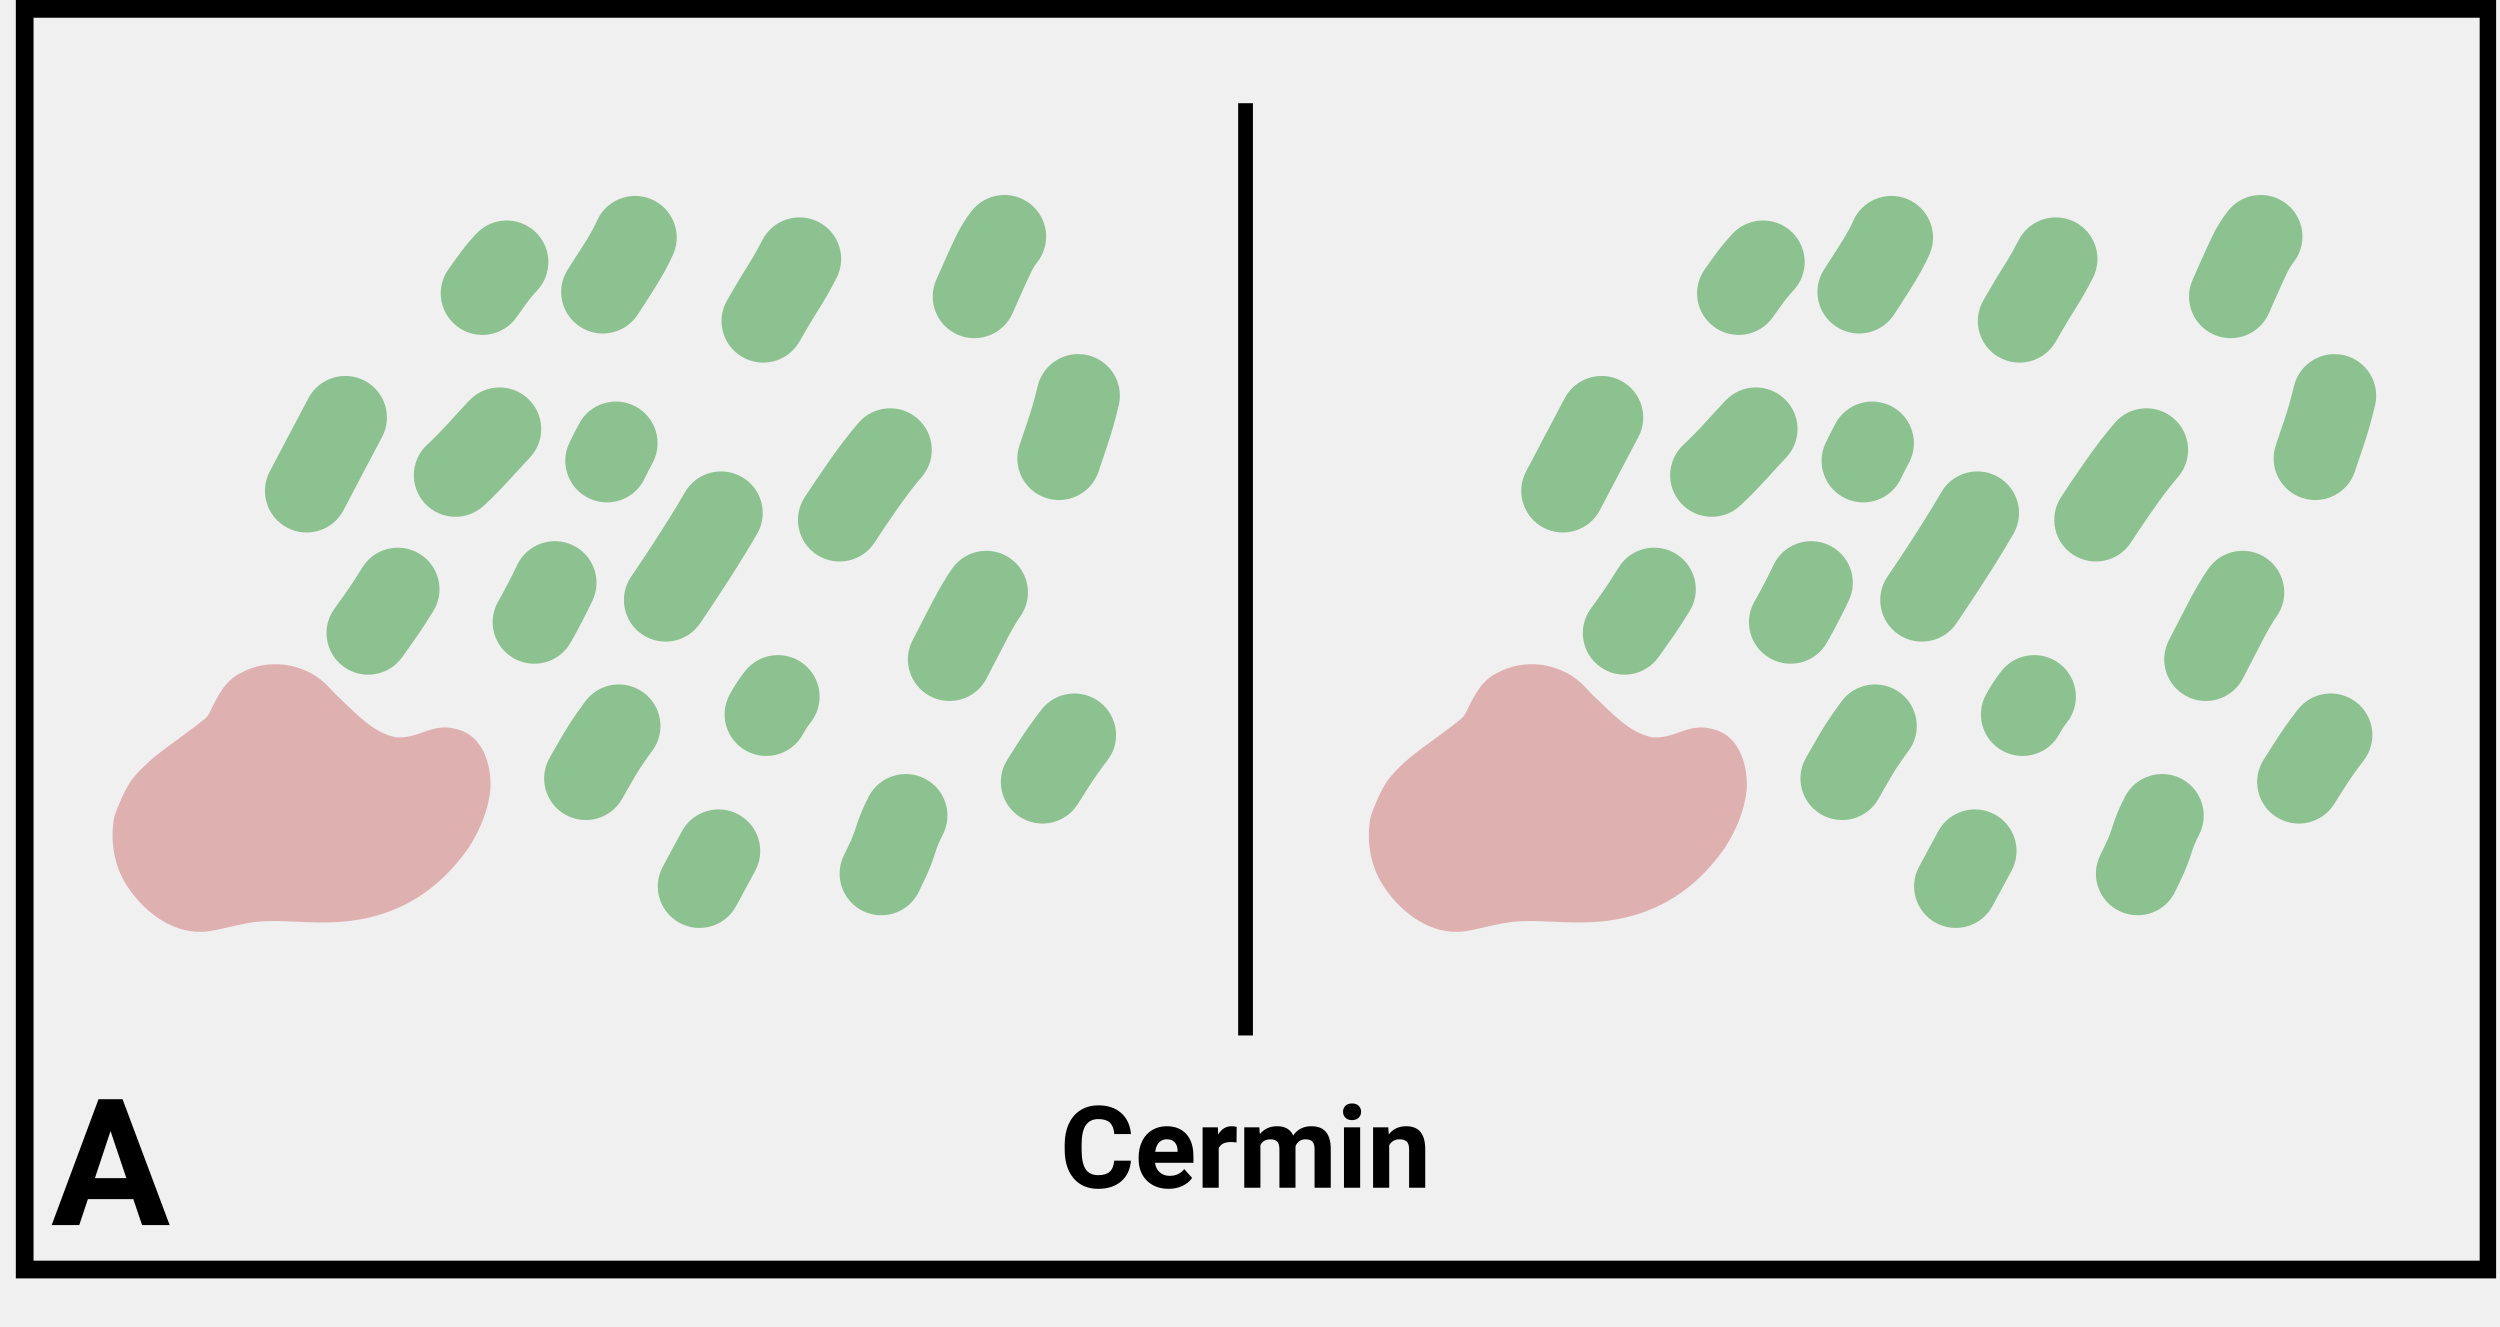
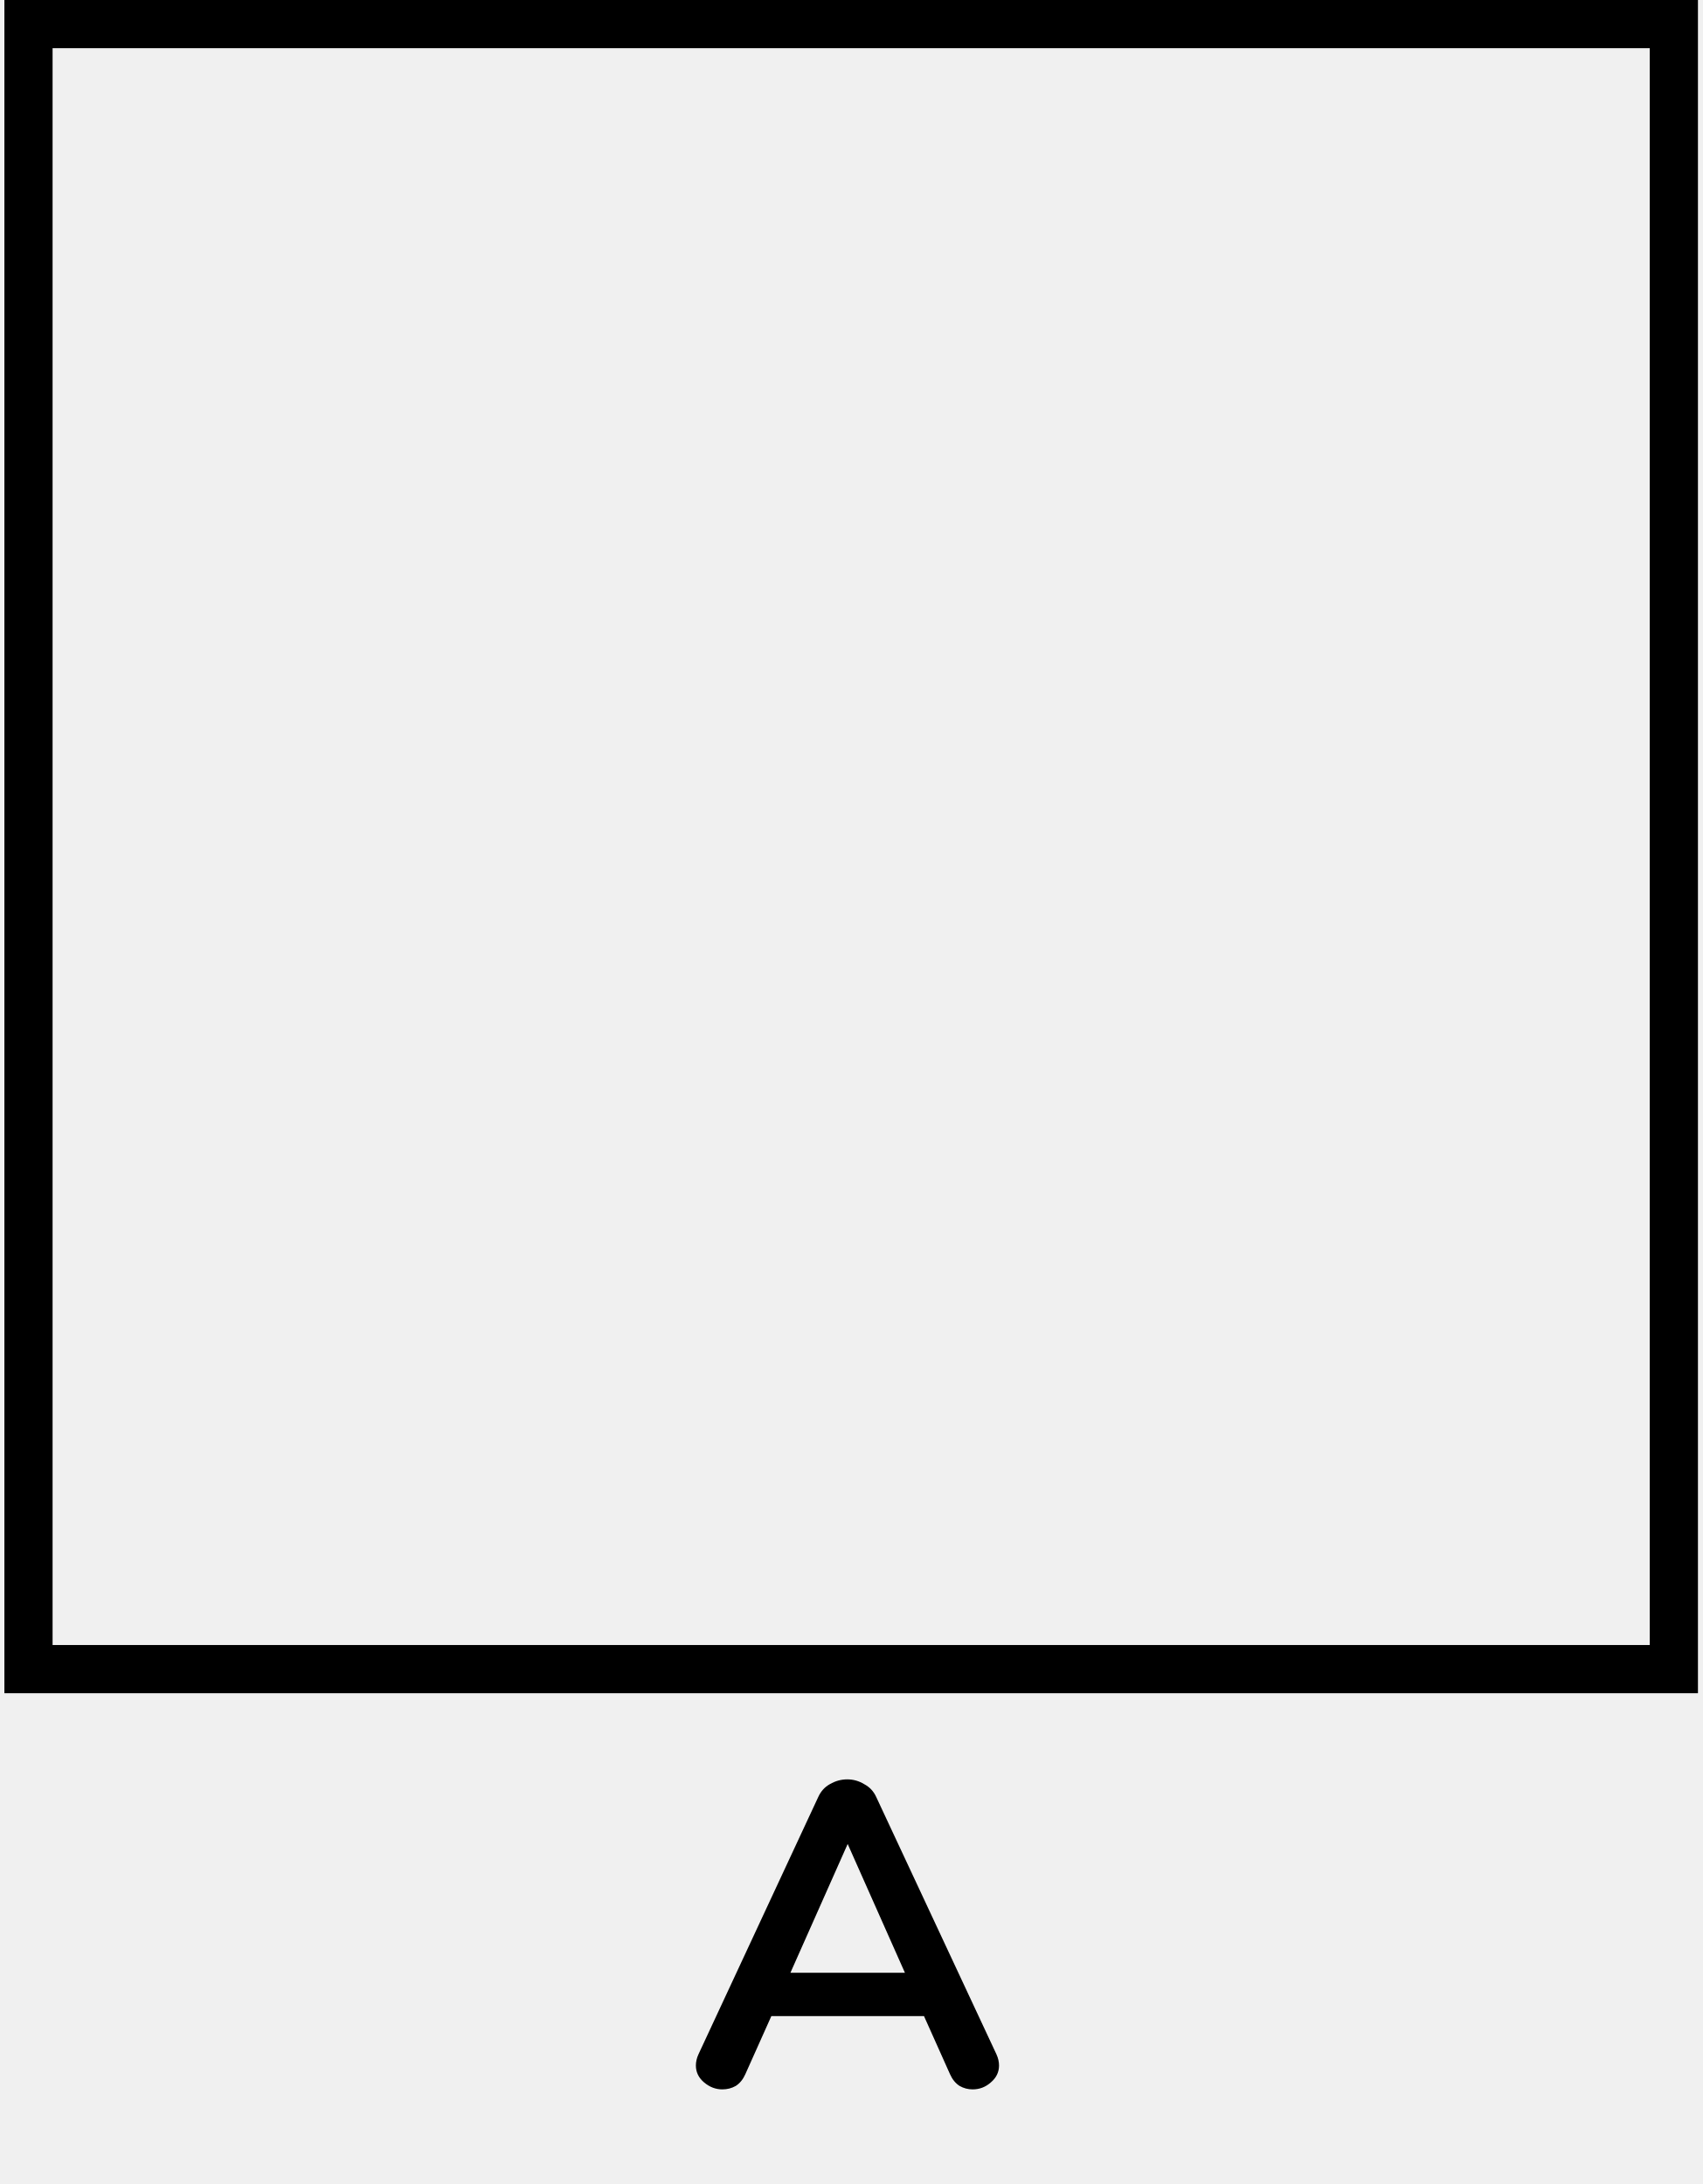
- <svg xmlns="http://www.w3.org/2000/svg" width="846" zoomAndPan="magnify" viewBox="0 0 634.5 336.75" height="449" preserveAspectRatio="xMidYMid meet" version="1.0">
-   <defs>
-     <g />
-     <clipPath id="876c30fb0a">
-       <path d="M 4.016 0.008 L 633.516 0.008 L 633.516 324.457 L 4.016 324.457 Z M 4.016 0.008 " clip-rule="nonzero" />
-     </clipPath>
-     <clipPath id="9f32c9485b">
-       <path d="M 28.082 168 L 124.754 168 L 124.754 237 L 28.082 237 Z M 28.082 168 " clip-rule="nonzero" />
-     </clipPath>
-     <clipPath id="e8656fa955">
-       <rect x="0" width="96" y="0" height="35" />
-     </clipPath>
-     <clipPath id="fb18ca565b">
-       <path d="M 347 168 L 443.605 168 L 443.605 237 L 347 237 Z M 347 168 " clip-rule="nonzero" />
-     </clipPath>
-     <clipPath id="a655fc152e">
-       <path d="M 1 8 L 31.887 8 L 31.887 41 L 1 41 Z M 1 8 " clip-rule="nonzero" />
-     </clipPath>
-     <clipPath id="958b02f4ac">
-       <rect x="0" width="32" y="0" height="53" />
-     </clipPath>
-   </defs>
-   <g clip-path="url(#876c30fb0a)">
-     <path stroke-linecap="butt" transform="matrix(0.749409, 0, 0, 0.749409, 4.01667, 0.00767417)" fill="none" stroke-linejoin="miter" d="M -0.001 0 L 840.421 0 L 840.421 432.935 L -0.001 432.935 Z M -0.001 0 " stroke="#000000" stroke-width="12" stroke-opacity="1" stroke-miterlimit="4" />
+ <svg xmlns="http://www.w3.org/2000/svg" width="212" height="272" viewBox="0 0 212 272" fill="none">
+   <mask id="mask0_295_116" style="mask-type:luminance" maskUnits="userSpaceOnUse" x="0" y="0" width="212" height="211">
+     <path d="M0.547 0H211.422V210.875H0.547V0Z" fill="white" />
+   </mask>
+   <g mask="url(#mask0_295_116)">
+     <path d="M211.422 210.875H0.547V0H211.422V210.875Z" stroke="black" stroke-width="12" />
  </g>
-   <path stroke-linecap="butt" transform="matrix(0, 0.749409, -0.749409, 0, 317.9924, 26.19795)" fill="none" stroke-linejoin="miter" d="M 0.002 2.502 L 315.714 2.502 " stroke="#000000" stroke-width="5" stroke-opacity="1" stroke-miterlimit="4" />
-   <path fill="#8bc28f" d="M 108.387 112.895 C 110.176 111.23 112.074 109.289 114.094 107.07 C 116.363 104.57 118.043 102.75 119.129 101.613 C 123.156 97.391 129.848 97.227 134.078 101.246 C 138.309 105.266 138.473 111.945 134.445 116.168 C 133.477 117.18 131.918 118.875 129.762 121.246 C 127.352 123.898 125.039 126.258 122.824 128.32 C 118.555 132.301 111.863 132.07 107.875 127.812 C 103.891 123.551 104.121 116.871 108.387 112.895 Z M 108.387 112.895 " fill-opacity="1" fill-rule="nonzero" />
-   <path fill="#8bc28f" d="M 144.473 112.465 C 145.203 110.91 146.051 109.242 147.012 107.461 C 149.785 102.332 156.199 100.414 161.34 103.184 C 166.48 105.949 168.398 112.352 165.629 117.48 C 164.852 118.918 164.18 120.238 163.613 121.438 C 161.133 126.711 154.832 128.98 149.547 126.504 C 144.262 124.023 141.988 117.738 144.473 112.465 Z M 144.473 112.465 " fill-opacity="1" fill-rule="nonzero" />
-   <path fill="#8bc28f" d="M 150.391 152.391 C 149.691 153.883 148.855 155.566 147.883 157.453 L 147.883 157.449 C 146.898 159.363 145.867 161.262 144.789 163.145 C 141.887 168.203 135.426 169.953 130.355 167.059 C 125.289 164.164 123.531 157.715 126.434 152.656 C 127.355 151.051 128.234 149.434 129.074 147.801 C 129.93 146.141 130.652 144.68 131.25 143.418 C 133.73 138.141 140.031 135.875 145.316 138.352 C 150.602 140.828 152.875 147.113 150.391 152.391 Z M 150.391 152.391 " fill-opacity="1" fill-rule="nonzero" />
-   <path fill="#8bc28f" d="M 192.203 135.406 C 190.812 137.852 188.98 140.875 186.703 144.473 C 184.465 148.008 182.391 151.195 180.488 154.031 L 177.715 158.164 C 174.465 163.008 167.895 164.305 163.043 161.059 C 158.191 157.816 156.891 151.262 160.141 146.418 L 162.918 142.285 C 164.715 139.605 166.684 136.578 168.82 133.199 C 170.922 129.883 172.582 127.148 173.809 124.992 C 176.688 119.926 183.141 118.145 188.223 121.02 C 193.305 123.895 195.086 130.336 192.203 135.406 Z M 192.203 135.406 " fill-opacity="1" fill-rule="nonzero" />
-   <path fill="#8bc28f" d="M 212.316 70.555 C 210.871 73.359 209.449 75.863 208.055 78.066 C 206.898 79.895 205.758 81.777 204.633 83.711 L 202.848 86.781 C 199.914 91.82 193.441 93.535 188.391 90.609 C 183.34 87.684 181.621 81.227 184.555 76.184 L 186.34 73.113 C 187.598 70.953 188.875 68.848 190.176 66.793 C 191.234 65.117 192.348 63.156 193.504 60.906 C 196.176 55.723 202.551 53.68 207.746 56.344 C 212.938 59.008 214.984 65.371 212.316 70.555 Z M 212.316 70.555 " fill-opacity="1" fill-rule="nonzero" />
-   <path fill="#8bc28f" d="M 170.949 64.328 C 169.848 66.965 167.98 70.336 165.344 74.434 L 161.895 79.793 C 158.738 84.699 152.195 86.121 147.281 82.973 C 142.367 79.82 140.941 73.293 144.098 68.387 L 147.547 63.027 C 149.508 59.98 150.797 57.715 151.418 56.23 C 153.656 50.848 159.848 48.297 165.238 50.531 C 170.633 52.77 173.188 58.945 170.949 64.328 Z M 170.949 64.328 " fill-opacity="1" fill-rule="nonzero" />
-   <path fill="#8bc28f" d="M 233.91 121.086 C 231.953 123.344 229.766 126.223 227.348 129.715 C 224.797 133.402 223.023 136.031 222.035 137.594 C 218.914 142.523 212.383 143.992 207.445 140.879 C 202.508 137.766 201.035 131.25 204.152 126.32 C 205.297 124.516 207.227 121.648 209.945 117.723 C 212.797 113.598 215.453 110.117 217.918 107.277 C 221.738 102.867 228.418 102.387 232.832 106.199 C 237.25 110.016 237.73 116.68 233.91 121.086 Z M 233.91 121.086 " fill-opacity="1" fill-rule="nonzero" />
-   <path fill="#8bc28f" d="M 205.73 183.371 C 205.012 184.277 204.367 185.258 203.789 186.324 C 201.016 191.453 194.602 193.371 189.461 190.602 C 184.32 187.836 182.402 181.434 185.176 176.305 C 186.34 174.148 187.664 172.137 189.152 170.262 C 192.781 165.695 199.434 164.926 204.012 168.547 C 208.586 172.168 209.355 178.805 205.73 183.371 Z M 205.73 183.371 " fill-opacity="1" fill-rule="nonzero" />
-   <path fill="#8bc28f" d="M 165.555 190.539 C 164.168 192.414 163.105 193.934 162.367 195.098 C 161.582 196.34 160.656 197.895 159.594 199.762 L 157.879 202.785 C 154.996 207.855 148.543 209.633 143.461 206.758 C 138.383 203.883 136.598 197.441 139.48 192.375 L 141.199 189.352 C 142.426 187.191 143.523 185.348 144.488 183.824 C 145.5 182.223 146.855 180.281 148.547 177.992 C 152.02 173.309 158.641 172.316 163.336 175.781 C 168.035 179.246 169.027 185.852 165.555 190.539 Z M 165.555 190.539 " fill-opacity="1" fill-rule="nonzero" />
-   <path fill="#8bc28f" d="M 109.91 155.191 C 108.66 157.164 107.895 158.375 107.613 158.82 C 106.852 160.023 105.707 161.691 104.18 163.832 L 102.062 166.801 C 98.672 171.551 92.07 172.656 87.312 169.273 C 82.555 165.891 81.445 159.301 84.836 154.555 L 86.953 151.586 C 88.254 149.766 89.18 148.418 89.734 147.547 C 90.766 145.918 91.531 144.707 92.031 143.918 C 95.148 138.988 101.68 137.52 106.617 140.633 C 111.555 143.746 113.031 150.262 109.91 155.191 Z M 109.91 155.191 " fill-opacity="1" fill-rule="nonzero" />
-   <path fill="#8bc28f" d="M 258.934 156.469 C 257.91 157.902 256.539 160.289 254.82 163.629 C 252.859 167.43 251.383 170.293 250.387 172.211 C 247.699 177.387 241.316 179.406 236.129 176.723 C 230.945 174.039 228.922 167.668 231.609 162.496 C 232.598 160.598 234.062 157.758 236.012 153.977 C 238.195 149.734 240.094 146.484 241.711 144.223 C 245.098 139.477 251.703 138.367 256.457 141.75 C 261.215 145.133 262.324 151.723 258.934 156.469 Z M 258.934 156.469 " fill-opacity="1" fill-rule="nonzero" />
-   <path fill="#8bc28f" d="M 136.262 73.793 C 135.277 74.824 134.238 76.109 133.137 77.652 L 131.051 80.574 C 127.664 85.32 121.059 86.426 116.305 83.047 C 111.547 79.664 110.438 73.074 113.824 68.328 L 115.91 65.406 C 117.594 63.051 119.27 60.996 120.945 59.238 C 124.973 55.02 131.668 54.855 135.895 58.871 C 140.125 62.891 140.289 69.57 136.262 73.793 Z M 136.262 73.793 " fill-opacity="1" fill-rule="nonzero" />
-   <path fill="#8bc28f" d="M 96.973 110.918 C 95.027 114.582 93.242 117.957 91.621 121.043 C 80.219 142.762 78.742 145.578 87.184 129.492 C 84.477 134.656 78.082 136.648 72.91 133.945 C 67.738 131.238 65.742 124.859 68.449 119.699 C 79.555 98.551 81.031 95.73 72.887 111.246 C 74.527 108.129 76.328 104.719 78.293 101.027 C 81.027 95.879 87.43 93.918 92.59 96.652 C 97.75 99.383 99.711 105.77 96.973 110.918 Z M 96.973 110.918 " fill-opacity="1" fill-rule="nonzero" />
-   <path fill="#8bc28f" d="M 239.254 211.898 C 238.473 213.387 237.879 214.785 237.48 216.09 C 236.73 218.523 235.773 220.957 234.609 223.379 L 233.203 226.305 C 230.68 231.559 224.363 233.777 219.098 231.258 C 213.832 228.734 211.609 222.434 214.133 217.176 L 215.539 214.254 C 216.246 212.781 216.82 211.332 217.258 209.906 C 218.043 207.352 219.129 204.75 220.52 202.102 C 223.23 196.941 229.621 194.949 234.793 197.652 C 239.969 200.355 241.965 206.734 239.254 211.898 Z M 239.254 211.898 " fill-opacity="1" fill-rule="nonzero" />
-   <path fill="#8bc28f" d="M 263.223 66.594 C 262.629 67.344 262.055 68.305 261.504 69.477 C 260.637 71.316 259.676 73.434 258.613 75.828 L 256.973 79.539 C 254.617 84.871 248.371 87.285 243.027 84.93 C 237.688 82.578 235.266 76.348 237.625 71.016 L 239.266 67.305 C 240.395 64.758 241.426 62.492 242.359 60.504 C 243.609 57.852 245.039 55.512 246.648 53.484 C 250.277 48.918 256.926 48.148 261.504 51.77 C 266.082 55.391 266.852 62.027 263.223 66.594 Z M 263.223 66.594 " fill-opacity="1" fill-rule="nonzero" />
-   <path fill="#8bc28f" d="M 191.68 220.996 C 187.941 227.914 187.465 228.793 190.258 223.625 C 190.609 222.98 190.055 224 188.605 226.688 L 186.832 229.965 C 184.059 235.098 177.645 237.012 172.504 234.246 C 167.363 231.477 165.445 225.078 168.219 219.945 L 169.988 216.668 C 169.719 217.168 170.27 216.148 171.645 213.605 C 175.465 206.539 175.938 205.664 173.066 210.973 C 175.84 205.844 182.254 203.93 187.395 206.695 C 192.535 209.461 194.453 215.863 191.68 220.996 Z M 191.68 220.996 " fill-opacity="1" fill-rule="nonzero" />
-   <path fill="#8bc28f" d="M 281.031 193.039 C 279.262 195.312 277.613 197.652 276.09 200.059 L 273.527 204.102 C 270.41 209.031 263.879 210.5 258.941 207.387 C 254.004 204.273 252.527 197.758 255.648 192.828 L 258.211 188.785 C 260.102 185.797 262.145 182.895 264.34 180.078 C 267.926 175.477 274.57 174.652 279.18 178.23 C 283.789 181.809 284.617 188.438 281.031 193.039 Z M 281.031 193.039 " fill-opacity="1" fill-rule="nonzero" />
-   <path fill="#8bc28f" d="M 283.934 102.895 C 283.035 106.621 282.113 109.887 281.164 112.699 C 280.172 115.641 279.898 116.461 280.336 115.156 C 279.797 116.758 279.285 118.281 278.797 119.727 C 276.938 125.25 270.941 128.223 265.406 126.367 C 259.867 124.508 256.891 118.523 258.75 113 C 259.238 111.555 259.75 110.031 260.289 108.434 C 261.266 105.527 261.543 104.711 261.117 105.973 C 261.867 103.75 262.617 101.078 263.371 97.957 C 264.734 92.289 270.445 88.801 276.125 90.164 C 281.805 91.531 285.297 97.23 283.934 102.895 Z M 283.934 102.895 " fill-opacity="1" fill-rule="nonzero" />
-   <g clip-path="url(#9f32c9485b)">
-     <path fill="#dfb0b0" d="M 80.949 234.125 C 76.52 234.09 71.648 233.637 67.117 233.805 C 62.301 233.992 57.699 235.602 52.969 236.355 C 44.637 237.516 37.023 231.941 32.574 225.316 C 29.301 220.621 28.086 214.758 28.734 209.086 C 28.855 207.188 29.633 205.52 30.336 203.828 C 31.277 201.566 32.32 199.344 33.844 197.402 C 38.859 191.309 45.945 187.48 51.93 182.465 C 52.516 182 52.918 181.395 53.262 180.734 C 55.129 176.883 57.062 172.684 61.164 170.785 C 67.84 167.07 76.594 168.141 82.297 173.234 C 83.719 174.535 84.906 176.055 86.348 177.328 C 90.508 181.191 94.613 185.895 100.398 187.121 C 106.516 187.652 109.699 183.094 116.262 185.164 C 122.609 186.84 124.758 194.238 124.48 200.141 C 124.008 205.48 121.867 210.566 119.004 215.051 C 109.711 228.402 97.105 234.422 80.949 234.125 Z M 80.949 234.125 " fill-opacity="1" fill-rule="nonzero" />
-   </g>
-   <g transform="matrix(1, 0, 0, 1, 268, 274)">
-     <g clip-path="url(#e8656fa955)">
-       <g fill="#000000" fill-opacity="1">
-         <g transform="translate(0.99811, 27.4447)">
-           <g>
-             <path d="M 18.031 -6.875 C 17.863 -4.656 17.039 -2.906 15.562 -1.625 C 14.094 -0.352 12.148 0.281 9.734 0.281 C 7.086 0.281 5.004 -0.609 3.484 -2.391 C 1.973 -4.172 1.219 -6.613 1.219 -9.719 L 1.219 -10.969 C 1.219 -12.957 1.566 -14.707 2.266 -16.219 C 2.961 -17.727 3.957 -18.883 5.25 -19.688 C 6.551 -20.5 8.062 -20.906 9.781 -20.906 C 12.164 -20.906 14.082 -20.266 15.531 -18.984 C 16.988 -17.711 17.828 -15.926 18.047 -13.625 L 13.812 -13.625 C 13.707 -14.957 13.332 -15.922 12.688 -16.516 C 12.051 -17.117 11.082 -17.422 9.781 -17.422 C 8.363 -17.422 7.301 -16.91 6.594 -15.891 C 5.895 -14.879 5.535 -13.305 5.516 -11.172 L 5.516 -9.609 C 5.516 -7.379 5.852 -5.75 6.531 -4.719 C 7.207 -3.695 8.273 -3.188 9.734 -3.188 C 11.047 -3.188 12.023 -3.484 12.672 -4.078 C 13.316 -4.68 13.688 -5.613 13.781 -6.875 Z M 18.031 -6.875 " />
-           </g>
-         </g>
-         <g transform="translate(19.96864, 27.4447)">
-           <g>
-             <path d="M 8.625 0.281 C 6.375 0.281 4.539 -0.406 3.125 -1.781 C 1.719 -3.164 1.016 -5.004 1.016 -7.297 L 1.016 -7.688 C 1.016 -9.227 1.312 -10.602 1.906 -11.812 C 2.5 -13.031 3.344 -13.969 4.438 -14.625 C 5.531 -15.281 6.773 -15.609 8.172 -15.609 C 10.266 -15.609 11.91 -14.945 13.109 -13.625 C 14.316 -12.301 14.922 -10.426 14.922 -8 L 14.922 -6.328 L 5.172 -6.328 C 5.297 -5.328 5.691 -4.523 6.359 -3.922 C 7.023 -3.316 7.867 -3.016 8.891 -3.016 C 10.461 -3.016 11.695 -3.586 12.594 -4.734 L 14.594 -2.484 C 13.977 -1.609 13.145 -0.926 12.094 -0.438 C 11.051 0.039 9.895 0.281 8.625 0.281 Z M 8.156 -12.297 C 7.344 -12.297 6.68 -12.02 6.172 -11.469 C 5.672 -10.926 5.352 -10.145 5.219 -9.125 L 10.906 -9.125 L 10.906 -9.438 C 10.883 -10.344 10.633 -11.047 10.156 -11.547 C 9.688 -12.047 9.02 -12.297 8.156 -12.297 Z M 8.156 -12.297 " />
-           </g>
-         </g>
-         <g transform="translate(35.64057, 27.4447)">
-           <g>
-             <path d="M 10.188 -11.484 C 9.625 -11.555 9.129 -11.594 8.703 -11.594 C 7.16 -11.594 6.148 -11.07 5.672 -10.031 L 5.672 0 L 1.578 0 L 1.578 -15.328 L 5.438 -15.328 L 5.547 -13.5 C 6.367 -14.906 7.508 -15.609 8.969 -15.609 C 9.414 -15.609 9.836 -15.547 10.234 -15.422 Z M 10.188 -11.484 " />
-           </g>
-         </g>
-         <g transform="translate(46.21593, 27.4447)">
-           <g>
-             <path d="M 5.406 -15.328 L 5.531 -13.609 C 6.625 -14.941 8.094 -15.609 9.938 -15.609 C 11.914 -15.609 13.27 -14.828 14 -13.266 C 15.082 -14.828 16.617 -15.609 18.609 -15.609 C 20.266 -15.609 21.5 -15.125 22.312 -14.156 C 23.125 -13.188 23.531 -11.727 23.531 -9.781 L 23.531 0 L 19.422 0 L 19.422 -9.766 C 19.422 -10.641 19.25 -11.273 18.906 -11.672 C 18.57 -12.078 17.977 -12.281 17.125 -12.281 C 15.895 -12.281 15.047 -11.691 14.578 -10.516 L 14.578 0 L 10.5 0 L 10.5 -9.75 C 10.5 -10.645 10.32 -11.289 9.969 -11.688 C 9.613 -12.082 9.02 -12.281 8.188 -12.281 C 7.02 -12.281 6.18 -11.797 5.672 -10.828 L 5.672 0 L 1.578 0 L 1.578 -15.328 Z M 5.406 -15.328 " />
-           </g>
-         </g>
-         <g transform="translate(71.31649, 27.4447)">
-           <g>
-             <path d="M 5.891 0 L 1.781 0 L 1.781 -15.328 L 5.891 -15.328 Z M 1.547 -19.281 C 1.547 -19.895 1.75 -20.398 2.156 -20.797 C 2.57 -21.191 3.133 -21.391 3.844 -21.391 C 4.539 -21.391 5.094 -21.191 5.5 -20.797 C 5.914 -20.398 6.125 -19.895 6.125 -19.281 C 6.125 -18.664 5.914 -18.156 5.5 -17.75 C 5.082 -17.352 4.523 -17.156 3.828 -17.156 C 3.141 -17.156 2.586 -17.352 2.172 -17.75 C 1.754 -18.156 1.547 -18.664 1.547 -19.281 Z M 1.547 -19.281 " />
-           </g>
-         </g>
-         <g transform="translate(79.0038, 27.4447)">
-           <g>
-             <path d="M 5.344 -15.328 L 5.469 -13.547 C 6.562 -14.922 8.031 -15.609 9.875 -15.609 C 11.5 -15.609 12.707 -15.129 13.5 -14.172 C 14.289 -13.223 14.695 -11.797 14.719 -9.891 L 14.719 0 L 10.625 0 L 10.625 -9.797 C 10.625 -10.672 10.43 -11.301 10.047 -11.688 C 9.672 -12.082 9.047 -12.281 8.172 -12.281 C 7.016 -12.281 6.148 -11.785 5.578 -10.797 L 5.578 0 L 1.484 0 L 1.484 -15.328 Z M 5.344 -15.328 " />
-           </g>
-         </g>
-       </g>
-     </g>
-   </g>
-   <path fill="#8bc28f" d="M 427.238 112.895 C 429.027 111.23 430.926 109.289 432.941 107.07 C 435.215 104.57 436.895 102.75 437.98 101.613 C 442.008 97.391 448.699 97.227 452.93 101.246 C 457.16 105.266 457.324 111.945 453.297 116.168 C 452.328 117.18 450.766 118.875 448.613 121.246 C 446.203 123.898 443.891 126.258 441.676 128.32 C 437.406 132.301 430.715 132.07 426.727 127.812 C 422.742 123.551 422.973 116.871 427.238 112.895 Z M 427.238 112.895 " fill-opacity="1" fill-rule="nonzero" />
-   <path fill="#8bc28f" d="M 463.324 112.465 C 464.055 110.91 464.902 109.242 465.863 107.461 C 468.637 102.332 475.051 100.414 480.191 103.184 C 485.332 105.949 487.25 112.352 484.48 117.48 C 483.703 118.918 483.031 120.238 482.465 121.438 C 479.984 126.711 473.684 128.98 468.398 126.504 C 463.113 124.023 460.84 117.738 463.324 112.465 Z M 463.324 112.465 " fill-opacity="1" fill-rule="nonzero" />
-   <path fill="#8bc28f" d="M 469.242 152.391 C 468.543 153.883 467.707 155.566 466.734 157.453 L 466.734 157.449 C 465.75 159.363 464.719 161.262 463.637 163.145 C 460.738 168.203 454.277 169.953 449.207 167.059 C 444.141 164.164 442.383 157.715 445.281 152.656 C 446.207 151.051 447.086 149.434 447.926 147.801 C 448.781 146.141 449.504 144.68 450.102 143.418 C 452.582 138.141 458.883 135.875 464.168 138.352 C 469.453 140.828 471.727 147.113 469.242 152.391 Z M 469.242 152.391 " fill-opacity="1" fill-rule="nonzero" />
-   <path fill="#8bc28f" d="M 511.055 135.406 C 509.664 137.852 507.832 140.875 505.555 144.473 C 503.312 148.008 501.242 151.195 499.34 154.031 L 496.566 158.164 C 493.316 163.008 486.746 164.305 481.895 161.059 C 477.043 157.816 475.742 151.262 478.992 146.418 L 481.77 142.285 C 483.566 139.605 485.535 136.578 487.672 133.199 C 489.773 129.883 491.434 127.148 492.66 124.992 C 495.539 119.926 501.992 118.145 507.074 121.02 C 512.152 123.895 513.938 130.336 511.055 135.406 Z M 511.055 135.406 " fill-opacity="1" fill-rule="nonzero" />
-   <path fill="#8bc28f" d="M 531.168 70.555 C 529.723 73.359 528.301 75.863 526.906 78.066 C 525.75 79.895 524.609 81.777 523.484 83.711 L 521.699 86.781 C 518.766 91.82 512.293 93.535 507.242 90.609 C 502.191 87.684 500.473 81.227 503.406 76.184 L 505.191 73.113 C 506.449 70.953 507.727 68.848 509.027 66.793 C 510.086 65.117 511.199 63.156 512.355 60.906 C 515.027 55.723 521.402 53.68 526.598 56.344 C 531.789 59.008 533.836 65.371 531.168 70.555 Z M 531.168 70.555 " fill-opacity="1" fill-rule="nonzero" />
-   <path fill="#8bc28f" d="M 489.801 64.328 C 488.699 66.965 486.832 70.336 484.195 74.434 L 480.746 79.793 C 477.59 84.699 471.047 86.121 466.133 82.973 C 461.219 79.82 459.793 73.293 462.949 68.387 L 466.398 63.027 C 468.359 59.98 469.648 57.715 470.27 56.23 C 472.508 50.848 478.695 48.297 484.09 50.531 C 489.484 52.77 492.039 58.945 489.801 64.328 Z M 489.801 64.328 " fill-opacity="1" fill-rule="nonzero" />
-   <path fill="#8bc28f" d="M 552.762 121.086 C 550.805 123.344 548.617 126.223 546.199 129.715 C 543.648 133.402 541.875 136.031 540.883 137.594 C 537.766 142.523 531.234 143.992 526.297 140.879 C 521.359 137.766 519.887 131.25 523.004 126.32 C 524.148 124.516 526.078 121.648 528.797 117.723 C 531.648 113.598 534.305 110.117 536.77 107.277 C 540.59 102.867 547.27 102.387 551.684 106.199 C 556.102 110.016 556.582 116.68 552.762 121.086 Z M 552.762 121.086 " fill-opacity="1" fill-rule="nonzero" />
-   <path fill="#8bc28f" d="M 524.578 183.371 C 523.863 184.277 523.215 185.258 522.641 186.324 C 519.867 191.453 513.453 193.371 508.312 190.602 C 503.172 187.836 501.254 181.434 504.027 176.305 C 505.191 174.148 506.516 172.137 508.004 170.262 C 511.633 165.695 518.285 164.926 522.859 168.547 C 527.438 172.168 528.207 178.805 524.578 183.371 Z M 524.578 183.371 " fill-opacity="1" fill-rule="nonzero" />
-   <path fill="#8bc28f" d="M 484.406 190.539 C 483.02 192.414 481.957 193.934 481.219 195.098 C 480.434 196.34 479.508 197.895 478.445 199.762 L 476.73 202.785 C 473.848 207.855 467.395 209.633 462.312 206.758 C 457.234 203.883 455.449 197.441 458.332 192.375 L 460.051 189.352 C 461.277 187.191 462.375 185.348 463.34 183.824 C 464.352 182.223 465.707 180.281 467.398 177.992 C 470.871 173.309 477.492 172.316 482.188 175.781 C 486.883 179.246 487.879 185.852 484.406 190.539 Z M 484.406 190.539 " fill-opacity="1" fill-rule="nonzero" />
-   <path fill="#8bc28f" d="M 428.762 155.191 C 427.512 157.164 426.746 158.375 426.465 158.82 C 425.703 160.023 424.559 161.691 423.031 163.832 L 420.91 166.801 C 417.523 171.551 410.922 172.656 406.164 169.273 C 401.406 165.891 400.297 159.301 403.688 154.555 L 405.805 151.586 C 407.105 149.766 408.031 148.418 408.582 147.547 C 409.617 145.918 410.383 144.707 410.883 143.918 C 414 138.988 420.531 137.52 425.469 140.633 C 430.406 143.746 431.883 150.262 428.762 155.191 Z M 428.762 155.191 " fill-opacity="1" fill-rule="nonzero" />
-   <path fill="#8bc28f" d="M 577.785 156.469 C 576.762 157.902 575.391 160.289 573.672 163.629 C 571.711 167.43 570.234 170.293 569.238 172.211 C 566.551 177.387 560.168 179.406 554.98 176.723 C 549.797 174.039 547.773 167.668 550.461 162.496 C 551.449 160.598 552.914 157.758 554.859 153.977 C 557.047 149.734 558.945 146.484 560.562 144.223 C 563.949 139.477 570.551 138.367 575.309 141.75 C 580.066 145.133 581.176 151.723 577.785 156.469 Z M 577.785 156.469 " fill-opacity="1" fill-rule="nonzero" />
-   <path fill="#8bc28f" d="M 455.113 73.793 C 454.129 74.824 453.09 76.109 451.988 77.652 L 449.902 80.574 C 446.516 85.32 439.91 86.426 435.152 83.047 C 430.398 79.664 429.289 73.074 432.676 68.328 L 434.762 65.406 C 436.445 63.051 438.121 60.996 439.797 59.238 C 443.824 55.02 450.516 54.855 454.746 58.871 C 458.977 62.891 459.141 69.57 455.113 73.793 Z M 455.113 73.793 " fill-opacity="1" fill-rule="nonzero" />
-   <path fill="#8bc28f" d="M 415.824 110.918 C 413.879 114.582 412.094 117.957 410.473 121.043 C 399.07 142.762 397.594 145.578 406.035 129.492 C 403.324 134.656 396.934 136.648 391.762 133.945 C 386.59 131.238 384.594 124.859 387.301 119.699 C 398.406 98.551 399.883 95.73 391.738 111.246 C 393.375 108.129 395.18 104.719 397.141 101.027 C 399.879 95.879 406.281 93.918 411.441 96.652 C 416.598 99.383 418.562 105.77 415.824 110.918 Z M 415.824 110.918 " fill-opacity="1" fill-rule="nonzero" />
-   <path fill="#8bc28f" d="M 558.105 211.898 C 557.324 213.387 556.73 214.785 556.332 216.09 C 555.582 218.523 554.625 220.957 553.461 223.379 L 552.055 226.305 C 549.531 231.559 543.215 233.777 537.949 231.258 C 532.684 228.734 530.461 222.434 532.984 217.176 L 534.391 214.254 C 535.098 212.781 535.672 211.332 536.109 209.906 C 536.895 207.352 537.98 204.75 539.371 202.102 C 542.082 196.941 548.473 194.949 553.645 197.652 C 558.816 200.355 560.816 206.734 558.105 211.898 Z M 558.105 211.898 " fill-opacity="1" fill-rule="nonzero" />
-   <path fill="#8bc28f" d="M 582.074 66.594 C 581.48 67.344 580.906 68.305 580.355 69.477 C 579.488 71.316 578.527 73.434 577.465 75.828 L 575.824 79.539 C 573.465 84.871 567.223 87.285 561.879 84.93 C 556.539 82.578 554.117 76.348 556.477 71.016 L 558.117 67.305 C 559.246 64.758 560.277 62.492 561.211 60.504 C 562.461 57.852 563.887 55.512 565.5 53.484 C 569.129 48.918 575.777 48.148 580.355 51.77 C 584.934 55.391 585.703 62.027 582.074 66.594 Z M 582.074 66.594 " fill-opacity="1" fill-rule="nonzero" />
-   <path fill="#8bc28f" d="M 510.531 220.996 C 506.793 227.914 506.316 228.793 509.109 223.625 C 509.461 222.98 508.906 224 507.457 226.688 L 505.684 229.965 C 502.91 235.098 496.496 237.012 491.355 234.246 C 486.215 231.477 484.297 225.078 487.066 219.945 L 488.84 216.668 C 488.57 217.168 489.121 216.148 490.496 213.605 C 494.312 206.539 494.789 205.664 491.918 210.973 C 494.691 205.844 501.105 203.93 506.246 206.695 C 511.387 209.461 513.305 215.863 510.531 220.996 Z M 510.531 220.996 " fill-opacity="1" fill-rule="nonzero" />
-   <path fill="#8bc28f" d="M 599.883 193.039 C 598.113 195.312 596.465 197.652 594.941 200.059 L 592.379 204.102 C 589.262 209.031 582.73 210.5 577.793 207.387 C 572.855 204.273 571.379 197.758 574.5 192.828 L 577.062 188.785 C 578.953 185.797 580.996 182.895 583.191 180.078 C 586.777 175.477 593.422 174.652 598.031 178.23 C 602.641 181.809 603.469 188.438 599.883 193.039 Z M 599.883 193.039 " fill-opacity="1" fill-rule="nonzero" />
-   <path fill="#8bc28f" d="M 602.785 102.895 C 601.887 106.621 600.961 109.887 600.016 112.699 C 599.023 115.641 598.75 116.461 599.188 115.156 C 598.648 116.758 598.137 118.281 597.648 119.727 C 595.789 125.25 589.793 128.223 584.258 126.367 C 578.719 124.508 575.742 118.523 577.602 113 C 578.09 111.555 578.602 110.031 579.141 108.434 C 580.117 105.527 580.395 104.711 579.969 105.973 C 580.719 103.75 581.469 101.078 582.223 97.957 C 583.586 92.289 589.297 88.801 594.977 90.164 C 600.656 91.531 604.148 97.23 602.785 102.895 Z M 602.785 102.895 " fill-opacity="1" fill-rule="nonzero" />
-   <g clip-path="url(#fb18ca565b)">
-     <path fill="#dfb0b0" d="M 399.801 234.125 C 395.371 234.09 390.5 233.637 385.969 233.805 C 381.152 233.992 376.551 235.602 371.82 236.355 C 363.488 237.516 355.871 231.941 351.426 225.316 C 348.152 220.621 346.938 214.758 347.586 209.086 C 347.707 207.188 348.484 205.52 349.188 203.828 C 350.129 201.566 351.172 199.344 352.695 197.402 C 357.711 191.309 364.797 187.48 370.781 182.465 C 371.367 182 371.77 181.395 372.113 180.734 C 373.98 176.883 375.914 172.684 380.016 170.785 C 386.691 167.07 395.445 168.141 401.148 173.234 C 402.57 174.535 403.758 176.055 405.199 177.328 C 409.359 181.191 413.465 185.895 419.25 187.121 C 425.367 187.652 428.551 183.094 435.113 185.164 C 441.461 186.84 443.609 194.238 443.328 200.141 C 442.859 205.48 440.719 210.566 437.855 215.051 C 428.562 228.402 415.957 234.422 399.801 234.125 Z M 399.801 234.125 " fill-opacity="1" fill-rule="nonzero" />
-   </g>
-   <g transform="matrix(1, 0, 0, 1, 12, 270)">
-     <g clip-path="url(#958b02f4ac)">
-       <g clip-path="url(#a655fc152e)">
-         <g fill="#000000" fill-opacity="1">
-           <g transform="translate(0.962009, 40.91966)">
-             <g>
-               <path d="M 20.875 -6.578 L 9.344 -6.578 L 7.156 0 L 0.156 0 L 12.047 -31.938 L 18.141 -31.938 L 30.094 0 L 23.094 0 Z M 11.125 -11.906 L 19.109 -11.906 L 15.094 -23.859 Z M 11.125 -11.906 " />
-             </g>
-           </g>
-         </g>
-       </g>
-     </g>
-   </g>
+   <path d="M124.071 255.842C124.287 256.31 124.395 256.778 124.395 257.246C124.395 258.074 124.053 258.776 123.369 259.352C122.721 259.928 121.965 260.216 121.101 260.216C120.525 260.216 119.985 260.072 119.481 259.784C118.977 259.46 118.581 258.974 118.293 258.326L115.053 251.09H96.045L92.805 258.326C92.517 258.974 92.121 259.46 91.617 259.784C91.113 260.072 90.555 260.216 89.943 260.216C89.115 260.216 88.359 259.928 87.675 259.352C86.991 258.776 86.649 258.074 86.649 257.246C86.649 256.778 86.757 256.31 86.973 255.842L101.877 223.82C102.201 223.1 102.687 222.56 103.335 222.2C104.019 221.804 104.739 221.606 105.495 221.606C106.251 221.606 106.953 221.804 107.601 222.2C108.285 222.56 108.789 223.1 109.113 223.82L124.071 255.842ZM98.421 245.69H112.677L105.549 229.652L98.421 245.69Z" fill="black" />
</svg>
